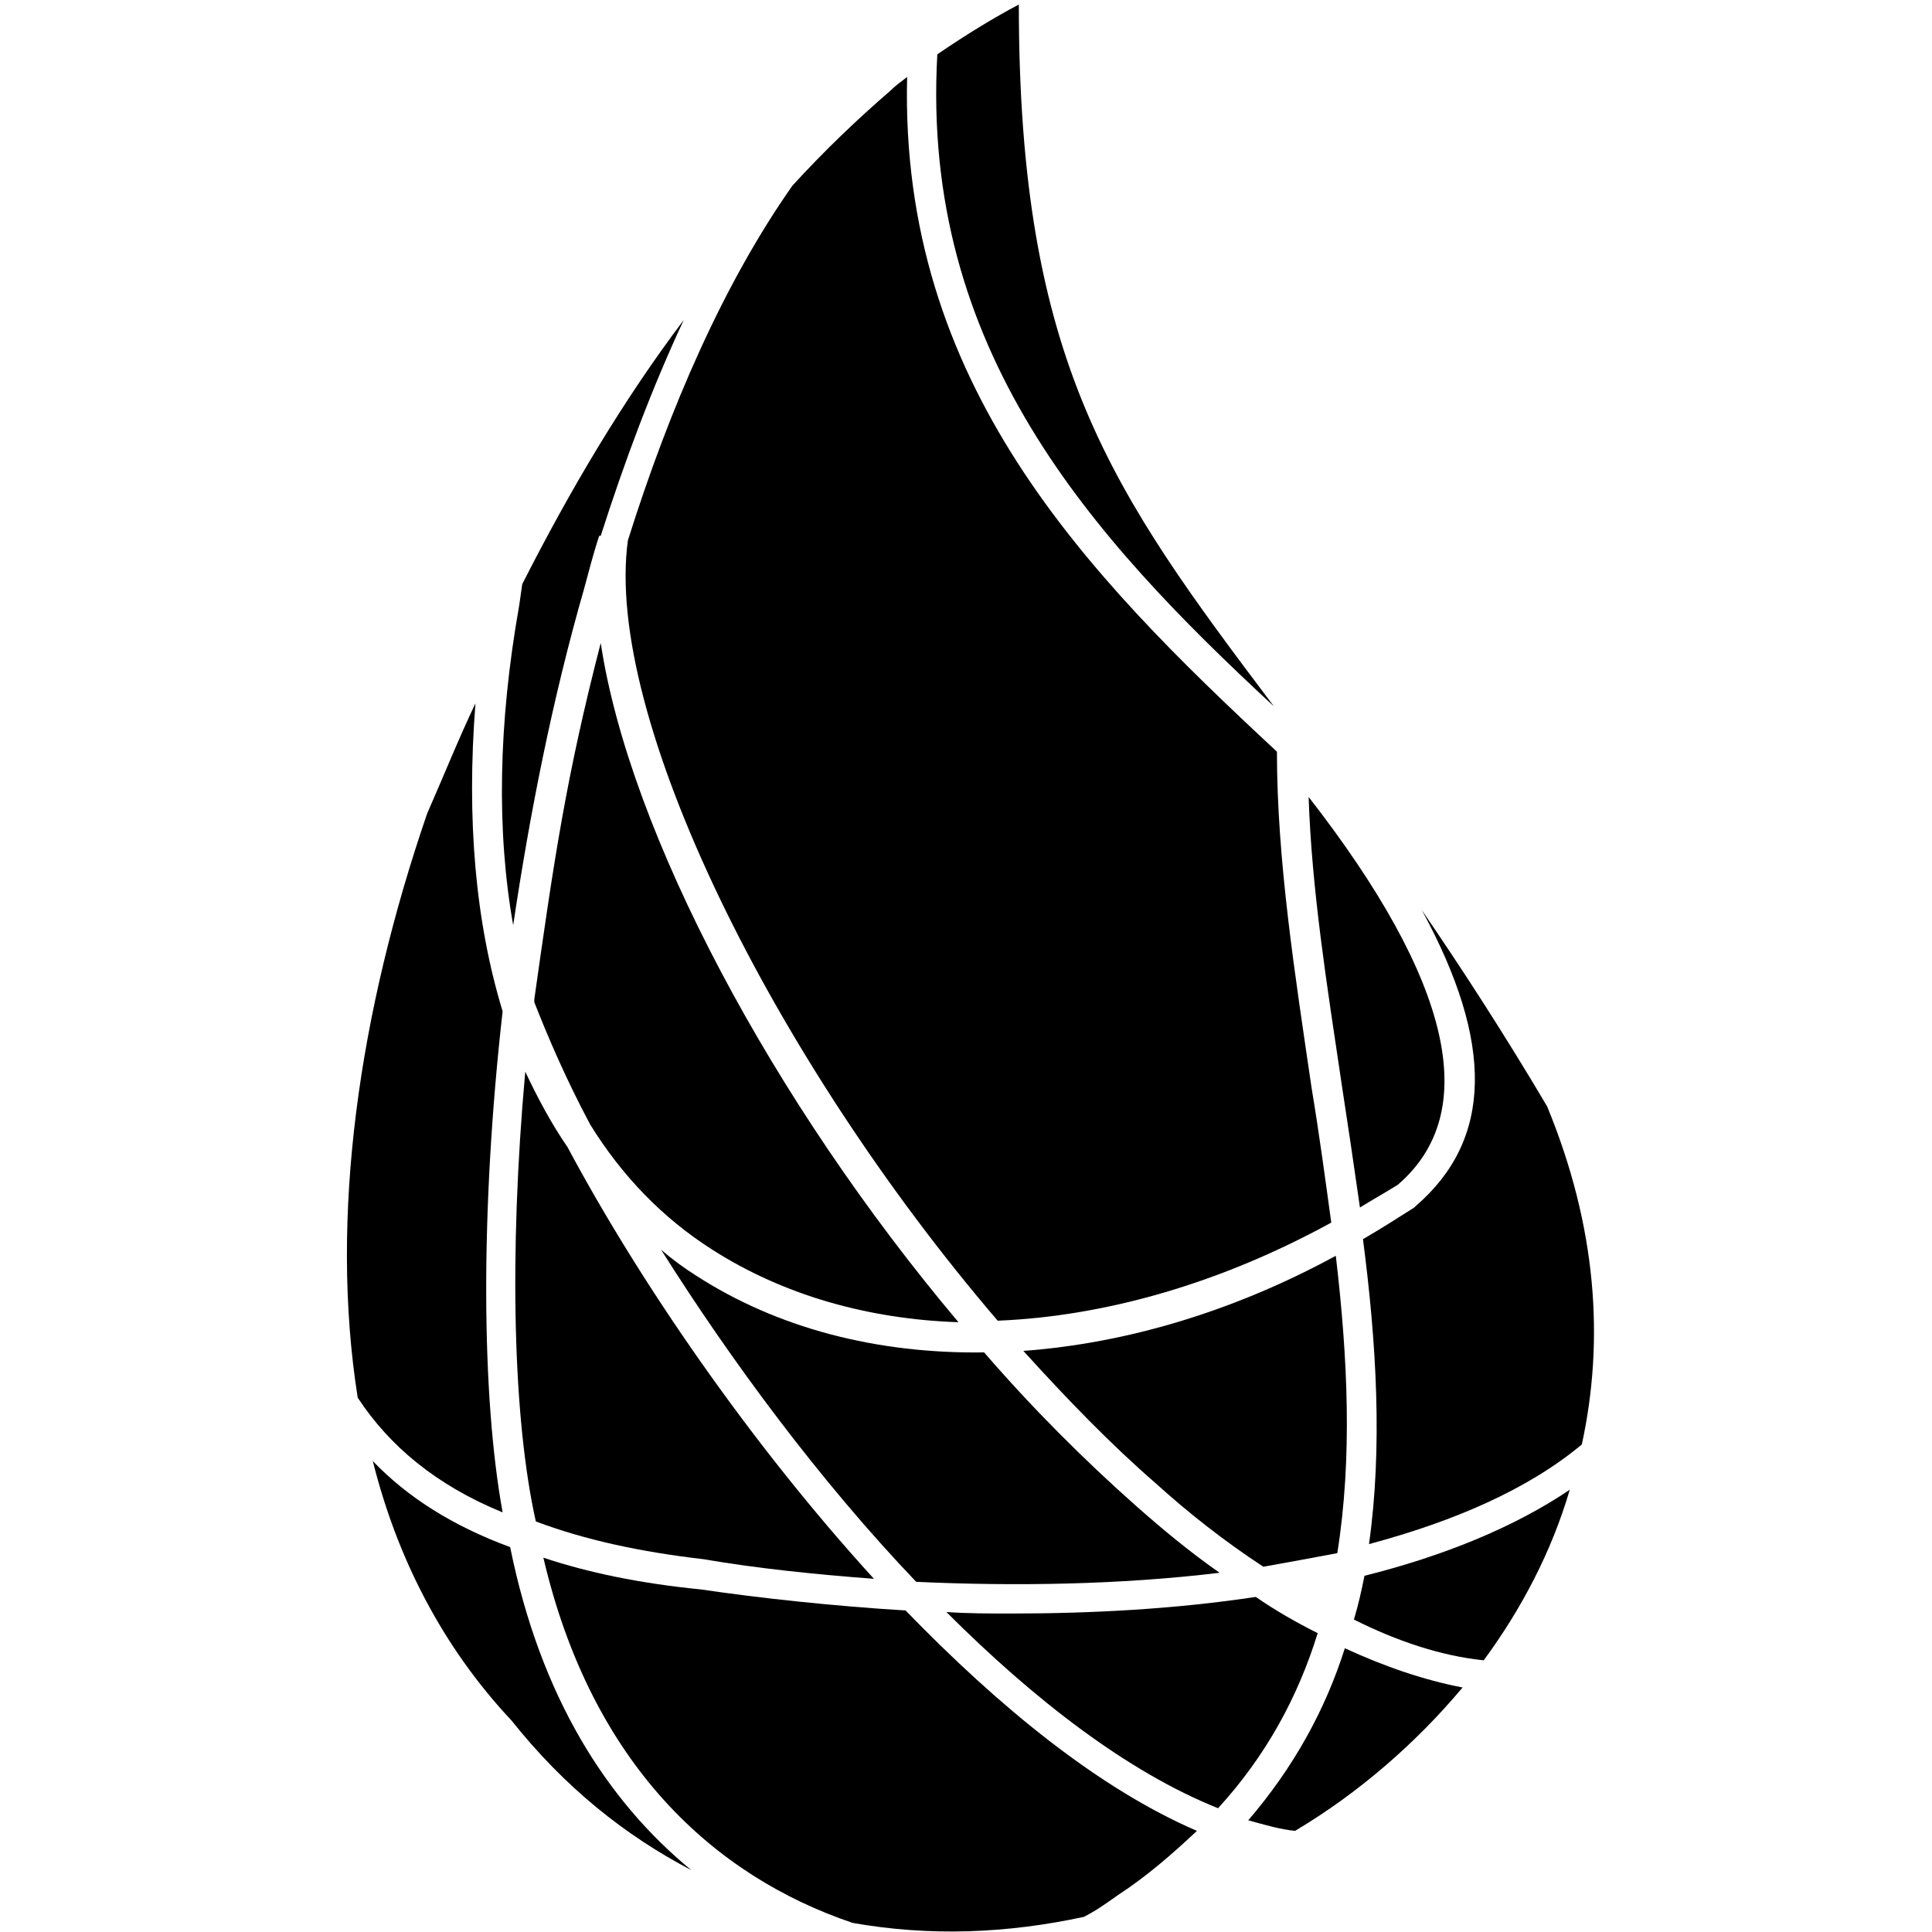
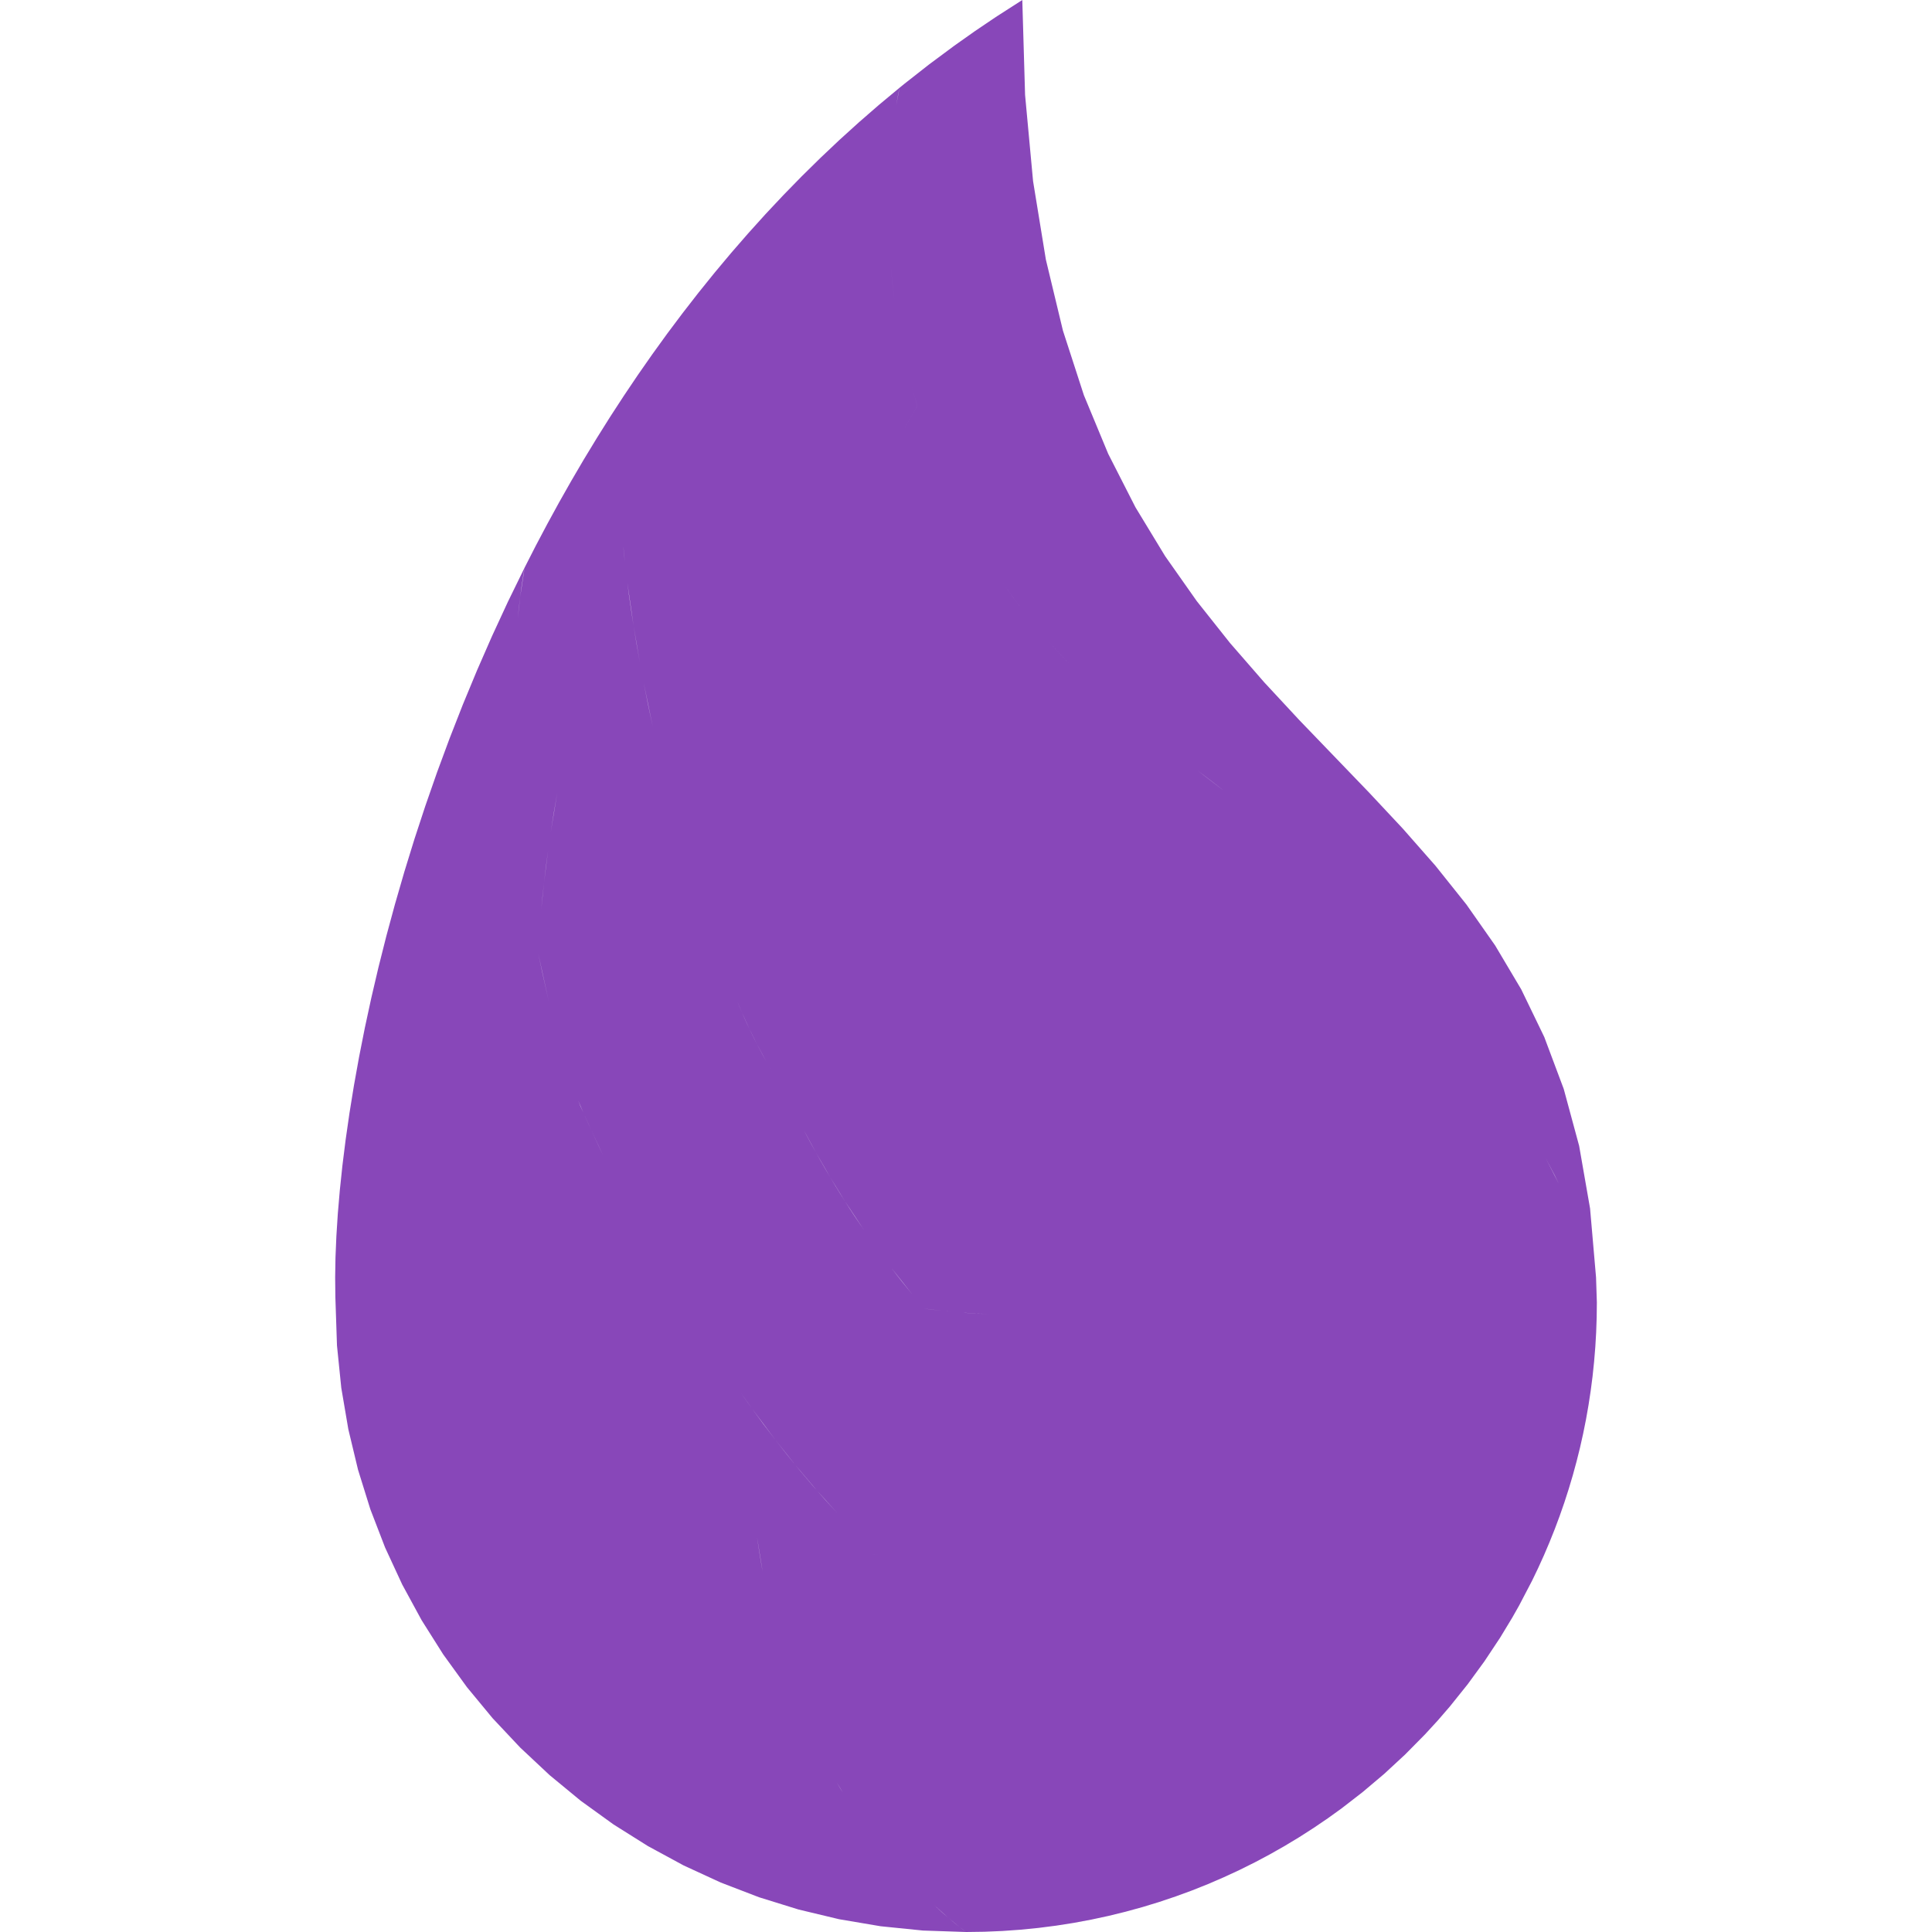
<svg xmlns="http://www.w3.org/2000/svg" viewBox="0 0 128 128">
-   <path d="M90.1 80c.8-.5 1.7-1 2.5-1.5 5.6-4.8 3.6-13.5-5.9-25.7.2 6.1 1.2 12.4 2.2 19.1q.6 3.9 1.2 8.1M36 103.2c3.2 13.7 11.3 21.1 20.5 24.2 5.1.9 10.2.7 15.3-.4.8-.4 1.5-.9 2.2-1.4 2-1.3 3.7-2.8 5.3-4.3-6.5-2.8-13.1-8.2-19.3-14.6-4.8-.3-9.5-.8-13.6-1.4-4-.4-7.4-1.1-10.4-2.1m-1.4-64.5-.2 1.4c-1.4 7.9-1.5 15-.4 21.2 1.1-7.4 2.6-15 4.7-22.3.3-1.1.6-2.3 1-3.5h.1c1.6-5 3.4-9.8 5.5-14.3-4 5.3-7.5 11.2-10.7 17.5" />
-   <path d="M33.9 114c3.5 4.4 7.5 7.6 11.9 9.9-5.6-4.6-10-11.5-12-21.4-3.8-1.4-6.8-3.3-9.1-5.7 1.6 6.4 4.6 12.3 9.2 17.2m-.6-47q-2.7-8.85-1.8-20.4c-1.1 2.3-2.1 4.8-3.2 7.3-4.5 13.1-6.5 26.7-4.6 38.7 2.1 3.2 5.2 5.8 9.6 7.6-1.4-7.7-1.5-19.9 0-33.2m2.2 33.8q0 .15 0 0c3.2 1.2 6.8 2 11.1 2.5 3.5.6 7.3 1 11.3 1.3-8.3-9.1-15.6-19.8-20.3-28.6-1.1-1.6-2-3.3-2.8-5-1.1 12.2-.8 23.1.7 29.8m51.4-28.7c-1.1-7.5-2.3-15.1-2.3-22.3C71.9 38 59.6 25.4 60.1 5.1c-.4.3-.8.6-1.1.9-2.2 1.9-4.4 4-6.5 6.3-4.5 6.4-8.1 14.6-10.9 23.5-1.6 11.6 9.6 34.3 24.5 51.7 7.2-.3 14.8-2.5 22.1-6.5-.4-2.9-.8-5.9-1.3-8.9m10 39.7c-2.6-.5-5.2-1.4-7.8-2.6-1.3 4.1-3.4 7.9-6.4 11.4 1.1.3 2.1.6 3.1.7 4.2-2.5 8-5.8 11.1-9.5" />
-   <path d="M62.1 3.6C61 23.1 72.2 35.5 84.4 46.8 73.7 32.6 67.5 24.1 67.5.3q-2.55 1.35-5.4 3.3m21.1 102.2c-5.3.8-10.8 1.1-16.2 1.1-1.4 0-2.9 0-4.3-.1 5.8 5.8 12 10.6 18 13 3.2-3.5 5.3-7.4 6.6-11.6-1.4-.7-2.8-1.5-4.1-2.4m-2.4-1.6c-2-1.4-3.8-2.9-5.5-4.4-3.5-3.1-6.9-6.5-10.1-10.2-7.1.1-13.7-1.6-19.1-5.1-.8-.5-1.6-1.1-2.3-1.7 4.6 7.3 10.5 15.3 16.9 22 6.5.3 13.5.2 20.1-.6m9.6.2c-.2 1-.4 1.9-.7 2.9 2.8 1.4 5.7 2.4 8.6 2.7 2.5-3.4 4.5-7.2 5.7-11.3-3.7 2.5-8.4 4.4-13.6 5.7" />
-   <path d="M47.2 82.8c4.7 3 10.3 4.6 16.3 4.8-12.3-14.6-21.8-32.4-23.7-45-2.3 8.9-3.1 14.4-4.4 23.6v.2c.9 2.3 2.1 5.1 3.7 8.1 2.1 3.4 4.8 6.2 8.1 8.3m41.3.4c-6.8 3.7-13.9 5.8-20.7 6.3 2.9 3.2 5.8 6.2 8.8 8.8 2.1 1.9 4.5 3.8 7.1 5.5 1.7-.3 3.3-.6 4.9-.9 1-6.3.7-12.9-.1-19.7m2.2 19.1c5.6-1.5 10.5-3.6 14.1-6.6 1.5-6.9 1-14.4-2.3-22.4-2.9-4.9-5.7-9.2-8.3-13 4.8 8.8 4.7 15.2-.4 19.6l-.1.1c-1.1.7-2.2 1.4-3.4 2.1.9 6.9 1.3 13.8.4 20.2" />
+   <path fill="#8847b9" d="m55.616 9.271-1.268 1.199-1.24 1.22-1.21 1.24-1.182 1.259-1.153 1.278-1.125 1.294-1.098 1.312-1.069 1.326-1.042 1.341-1.016 1.354-.988 1.367-.962 1.378-.935 1.389-.91 1.398-.883 1.407-.859 1.414-.832 1.421-.808 1.427-.783 1.432-.759 1.435-.734 1.438-1.111 2.272-1.052 2.274-.994 2.27-.938 2.263-.882 2.253-.828 2.238-.774 2.22-.722 2.197-.67 2.172-.62 2.142-.571 2.108-.522 2.071-.475 2.03-.429 1.985-.383 1.935-.339 1.884-.296 1.827-.254 1.766-.213 1.703-.172 1.635-.134 1.563-.095 1.488-.059 1.409-.022 1.325.37.562.676.921.473.596.566.675.66.744.758.803.857.854.958.895 1.062.927 1.167.949 1.274.963 1.385.967 1.496.961 1.61.947 1.726.922 1.844.89 1.965.847 2.086.795 2.212.734 2.338.664 2.466.584-2.466-.584-2.338-.664-2.212-.734-2.086-.795-1.965-.847-1.844-.89-1.726-.922-1.61-.947-1.496-.961-1.385-.967-1.274-.963-1.167-.949-1.062-.927-.958-.895-.857-.854-.758-.803-.66-.744-.566-.675-.473-.596-.676-.921-.37-.562.014 1.316.107 3.202.285 2.804.468 2.746.643 2.682.814 2.612.977 2.535 1.135 2.452 1.286 2.364 1.432 2.268 1.57 2.168 1.702 2.059 1.83 1.946 1.949 1.826 2.063 1.7 2.171 1.567 2.273 1.429 2.368 1.284 2.457 1.132 2.54.976 2.616.812 2.687.643 2.751.466 2.809.285 2.861.096 1.212-.017 1.203-.051 1.194-.085 1.184-.118 1.175-.151 1.164-.183 1.153-.215 1.142-.246 1.13-.277 1.118-.307 1.105-.337 1.092-.367 1.079-.395 1.064-.424 1.049-.453 1.035-.479 1.019-.507 1.002-.533.987-.56.969-.585.952-.611.935-.635.916-.66 1.386-1.073 1.432-1.21 1.377-1.274 1.318-1.334.846-.921.817-.946 1.173-1.464 1.105-1.514 1.038-1.563.803-1.326.457-.807.86-1.646.403-.839.385-.849.366-.86.348-.869.328-.878.309-.887.289-.897.27-.905.249-.914.23-.922.208-.93.188-.937.166-.945.145-.952.124-.959.101-.966.08-.972.057-.979.034-.984.012-.99-.054-1.662-.396-4.568-.724-4.147-1.021-3.771-1.289-3.439-1.525-3.154-1.73-2.912-1.906-2.717-2.05-2.566-2.163-2.46-2.246-2.4-4.619-4.798-2.311-2.489-2.27-2.608-2.201-2.774-2.099-2.983-1.967-3.239-1.804-3.539-1.611-3.884-1.387-4.275-1.132-4.711-.847-5.191-.53-5.717L67.73 0l-1.753 1.126-1.381.933-1.361.962-1.673 1.242-1.639 1.286-.324.263-1.357 1.129-1.328 1.154zM64.013 128l-.2-.146-.239-.184-.322-.257-.397-.331-.465-.406-.525-.481-.578-.555-.624-.631-.661-.706-.692-.782-.715-.859-.73-.934-.739-1.012-.265-.39.265.39.739 1.012.73.934.715.859.692.782.661.706.624.631.578.555.99.887.719.588zM59.599 5.812l-.226 1.184-.16 1.082-.158 1.388-.127 1.668-.069 1.92-.004 1.046.021 1.098.05 1.149.082 1.194.118 1.237.156 1.276.199 1.313.246 1.344.295 1.374.348 1.399.405 1.422-.982 1.67-1.184 2.067-1.137 2.039-.911 1.675-.92 1.745-.489.972-.485 1.02-.478 1.065-.47 1.107-.459 1.145-.448 1.181-.434 1.213-.418 1.242-.401 1.269-.382 1.292-.361 1.311-.338 1.328.338-1.328.361-1.311.382-1.292.401-1.269.418-1.242.434-1.213.448-1.181.459-1.145.47-1.107.478-1.065.485-1.02.489-.972.92-1.745.911-1.675 1.137-2.039 1.184-2.067.981-1.67-.404-1.422-.348-1.399-.295-1.374-.246-1.344-.199-1.313-.157-1.276-.117-1.237-.082-1.194-.05-1.149-.021-1.098.004-1.046.069-1.92.127-1.668.158-1.388.16-1.082.134-.748.049-.24.031-.147zm-9.435 45.777-.287 1.352-.259 1.36-.229 1.363.229-1.363.259-1.36zl.314-1.342zm-.973 5.44-.164 1.363zl.198-1.365zm-.292 2.721-.092 1.349-.052 1.338-.012 1.323.012-1.323.052-1.338zl.128-1.358zm3.919 42.586.126.02-.374-.063zm2.011.303.216.028-.316-.042zm1.861.221.497.05.146.013zm1.046.1.464.039-.057-.055.057.055-.338-.028zm.464.039 1.94 1.781 1.939 1.647 1.931 1.516 1.914 1.392 1.892 1.272 1.862 1.158 1.824 1.049 1.78.946 1.728.848 1.668.754 1.603.667 1.529.584 1.448.507 1.36.435 1.265.369 1.162.308 1.053.251 1.747.356 1.222.196.708.084-.708-.084-1.222-.196-1.747-.356-1.053-.251-1.162-.308-1.265-.369-1.36-.435-1.448-.507-1.529-.584-1.603-.667-1.668-.754-1.728-.848-1.78-.946-1.824-1.049-1.862-1.158-1.892-1.272-1.914-1.392-1.931-1.516-1.939-1.647zm3.897.207-.024-.001-.06-.002zm.01 0 1.262.021.89.002zm-1.65-17.43-.68-.843-.358-.456-.355-.462-.006-.008zm-3.224-4.294-.586-.868-.335-.511-.331-.517-.329-.522-.326-.53-.322-.535-.32-.542-.316-.549-.313-.555-.31-.561-.306-.568-.178-.338.794 1.467.949 1.646.977 1.587zm-5.936-10.196-.283-.509-.098-.177zm-.518-.936-.296-.547-.172-.326-.171-.327-.168-.331-.166-.334-.165-.339-.162-.345-.16-.351-.159-.358-.156-.366-.155-.375.311.741.481 1.054.499 1.004zm-2.71-5.986-.727-1.965-.674-1.935-.624-1.902-.575-1.862-.529-1.816-.483-1.767-.441-1.71-.4-1.649-.361-1.582-.323-1.509-.288-1.432-.253-1.349-.223-1.26-.192-1.166-.164-1.066-.138-.962-.113-.85.415 2.878.415 2.426.253 1.349.611 2.941.361 1.582.4 1.649.441 1.71.483 1.767.529 1.816.575 1.862.624 1.902.674 1.935zl.78 1.987zm-6.508-25.782-.161-1.349-.052-.486-.034-.355-.019-.216-.002-.019.107 1.076zm-6.803-.976-.294 1.931-.161 1.439-.148 1.794-.114 2.269.114-2.269.148-1.794.08-.766.081-.673.077-.579.13-.86.047-.275.031-.167zm.899 25.549.703 3.206.285 1.175.312 1.184.348 1.208.257.826.43 1.282.321.89-.321-.89-.43-1.282-.257-.826-.348-1.208-.312-1.184-.285-1.175-.442-1.98zl.001-.044zm.078-1.408-.028.422-.025.425.025-.425zm.124-1.505.083-.844.103-.939.124-1.028.148-1.113.173-1.194.201-1.271.231-1.342.262-1.41.295-1.473.331-1.531.369-1.586.408-1.636.449-1.681.493-1.722.538-1.759.586-1.792.28-.801-.28.801-.586 1.792-.538 1.759-.493 1.722-.449 1.681-.408 1.636-.369 1.586-.331 1.531-.295 1.473-.262 1.41-.432 2.613-.173 1.194-.272 2.141zl-.1 1.19zm5.648-24.74-.073.2-.081.221.081-.221zm.149-.4-.032.085.082-.218zm.378-.996-.022.058.037-.097zm.22-.562.013-.033zm.25-.627-.061.153.128-.318zm.434-1.056-.111.267-.033.08.033-.08zm.219-.519-.083.196-.022.051.022-.051zm-4.844 41.584.15.353.186.427-.195-.422zm.869 1.965.771 1.643.529 1.087-.529-1.087-.283-.594zl-.205-.449-.178-.396-.075-.17zm10.633 18.42 1.546 2.071 1.349 1.699 1.405 1.659 1.344 1.488-.768-.838-.289-.324-.287-.326-.286-.328-.842-.996-.277-.335-.546-.676-.803-1.023-.784-1.032zl-.25-.347-.247-.348-.225-.32zm5.84 25.151-.223-.385.41.684zm-5.129-14.337-.041-.233-.064-.374-.092-.562-.089-.563-.029-.187-.057-.376zm10.701-17.427 1.048.131.926.094-.932-.094-.579-.07-.231-.03-.116-.015zm2.553.274-.019-.002zm.02.001 1.724.094 1.496.023-1.497-.023-1.51-.078-.117-.009zm27.913-18.786.107.934.05.939-.05-.939zm-.157-.925-.201-.908-.238-.888-.267-.862.267.862.238.888zl.157.925zm-3.783-9.123.008.011zm3.508 3.495 1.575 1.708 1.461 1.675 1.352 1.638 1.245 1.596 1.144 1.55 1.046 1.498.952 1.444.862 1.383-.862-1.383-.952-1.444-1.046-1.498-1.144-1.55-1.245-1.596-1.352-1.638-1.461-1.675zl-1.693-1.736-1.443-1.399 1.443 1.399zm10.413 13.81.693 1.25zl-.776-1.318zm1.309 2.425.267.542-.883-1.717zM62.135 30.725l.412.968.443.971.476.974.508.975.542.975.577.975.613.973.65.971.688.968.726.963.767.958.807.951.85.944.892.936-.893-.936-.849-.944-.807-.951-.767-.958-.727-.963-.687-.968-.65-.971-.613-.973-.577-.975-.542-.976-.508-.975-.476-.973-.443-.971zl-.383-.964-.353-.958-.326-.952-.298-.945.298.945.326.952.353.958zm17.204 20.321.472.357.466.357.461.357.358.28zl-1.779-1.311zm2.305 1.785.445.357.357.289-.357-.289zm4.593 46.508 1.943-.803 1.83-.847 1.718-.882-1.718.882-1.83.847zl-2.06.752-2.177.691-1.149.312 1.149-.312 2.177-.691zm7.099-3.44 1.5-.925 1.394-.936 1.29-.936 1.188-.929 1.087-.912.989-.889.893-.855.799-.814.706-.765.616-.706.968-1.204.63-.869.336-.513-.336.513-.63.869-.968 1.204-.616.706-.706.765-.799.814-.893.855-.989.889-1.087.912-1.188.929-1.29.936-1.394.936zl-1.608.908z" />
</svg>
